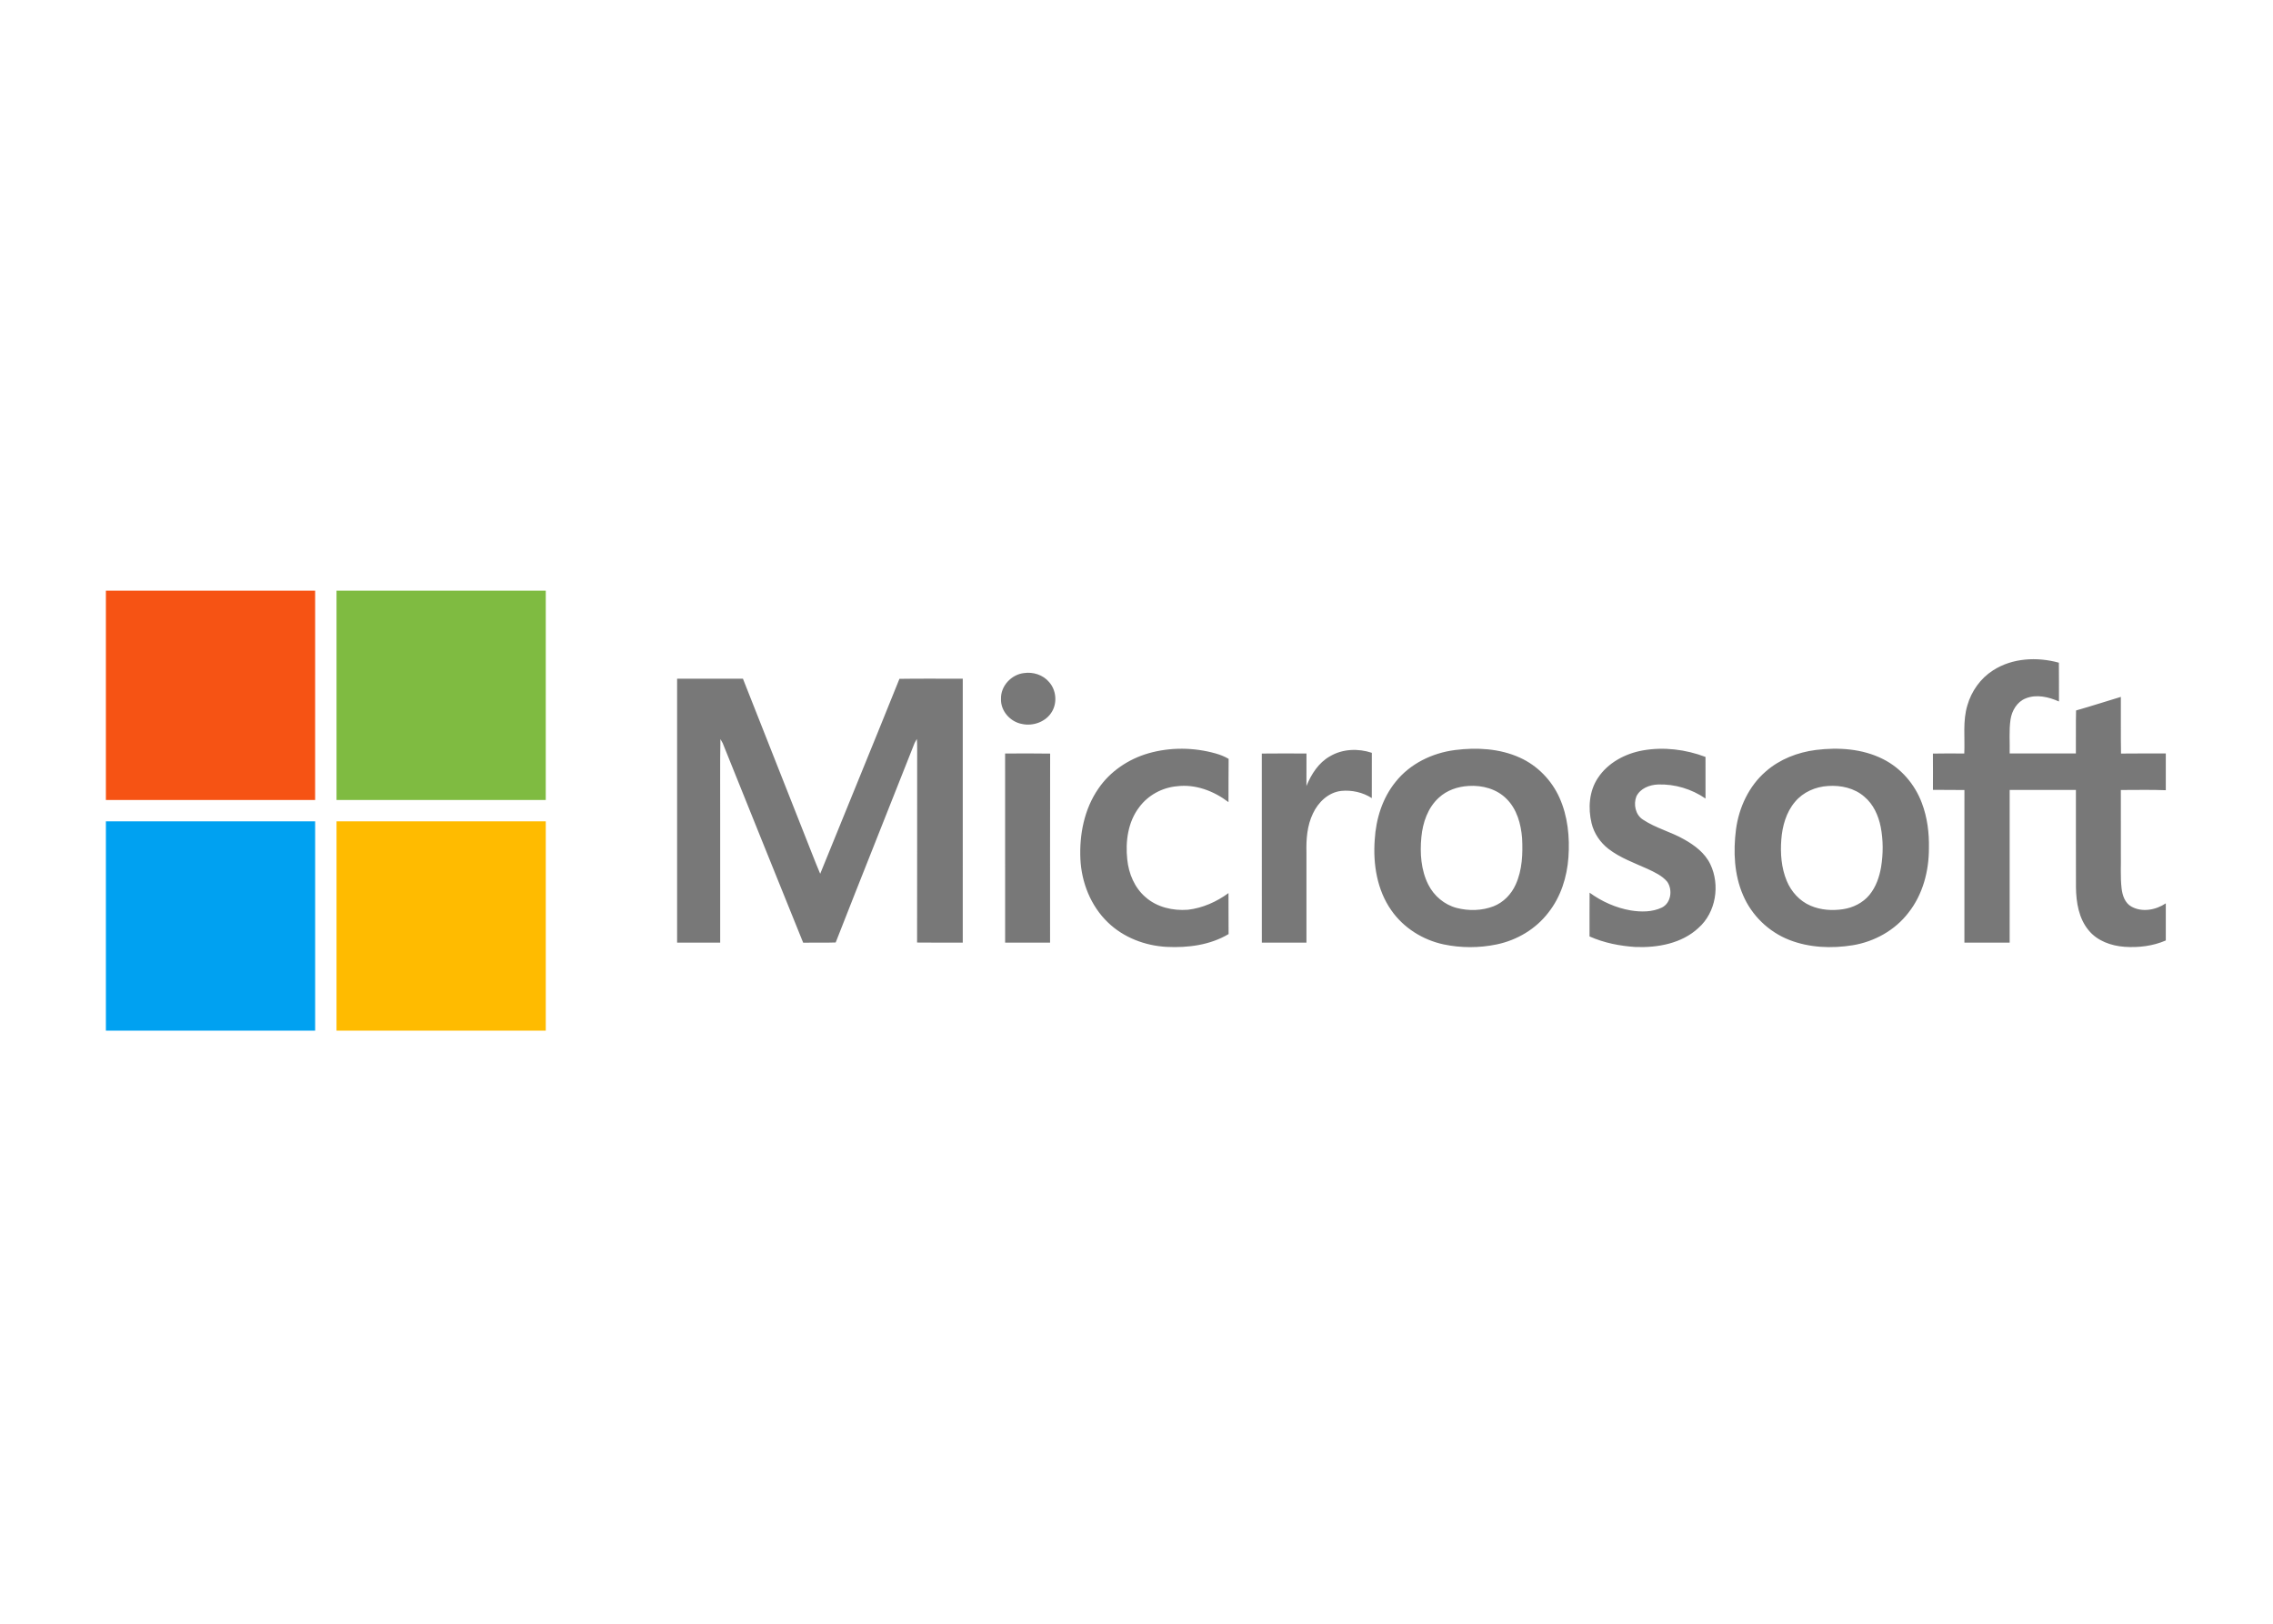
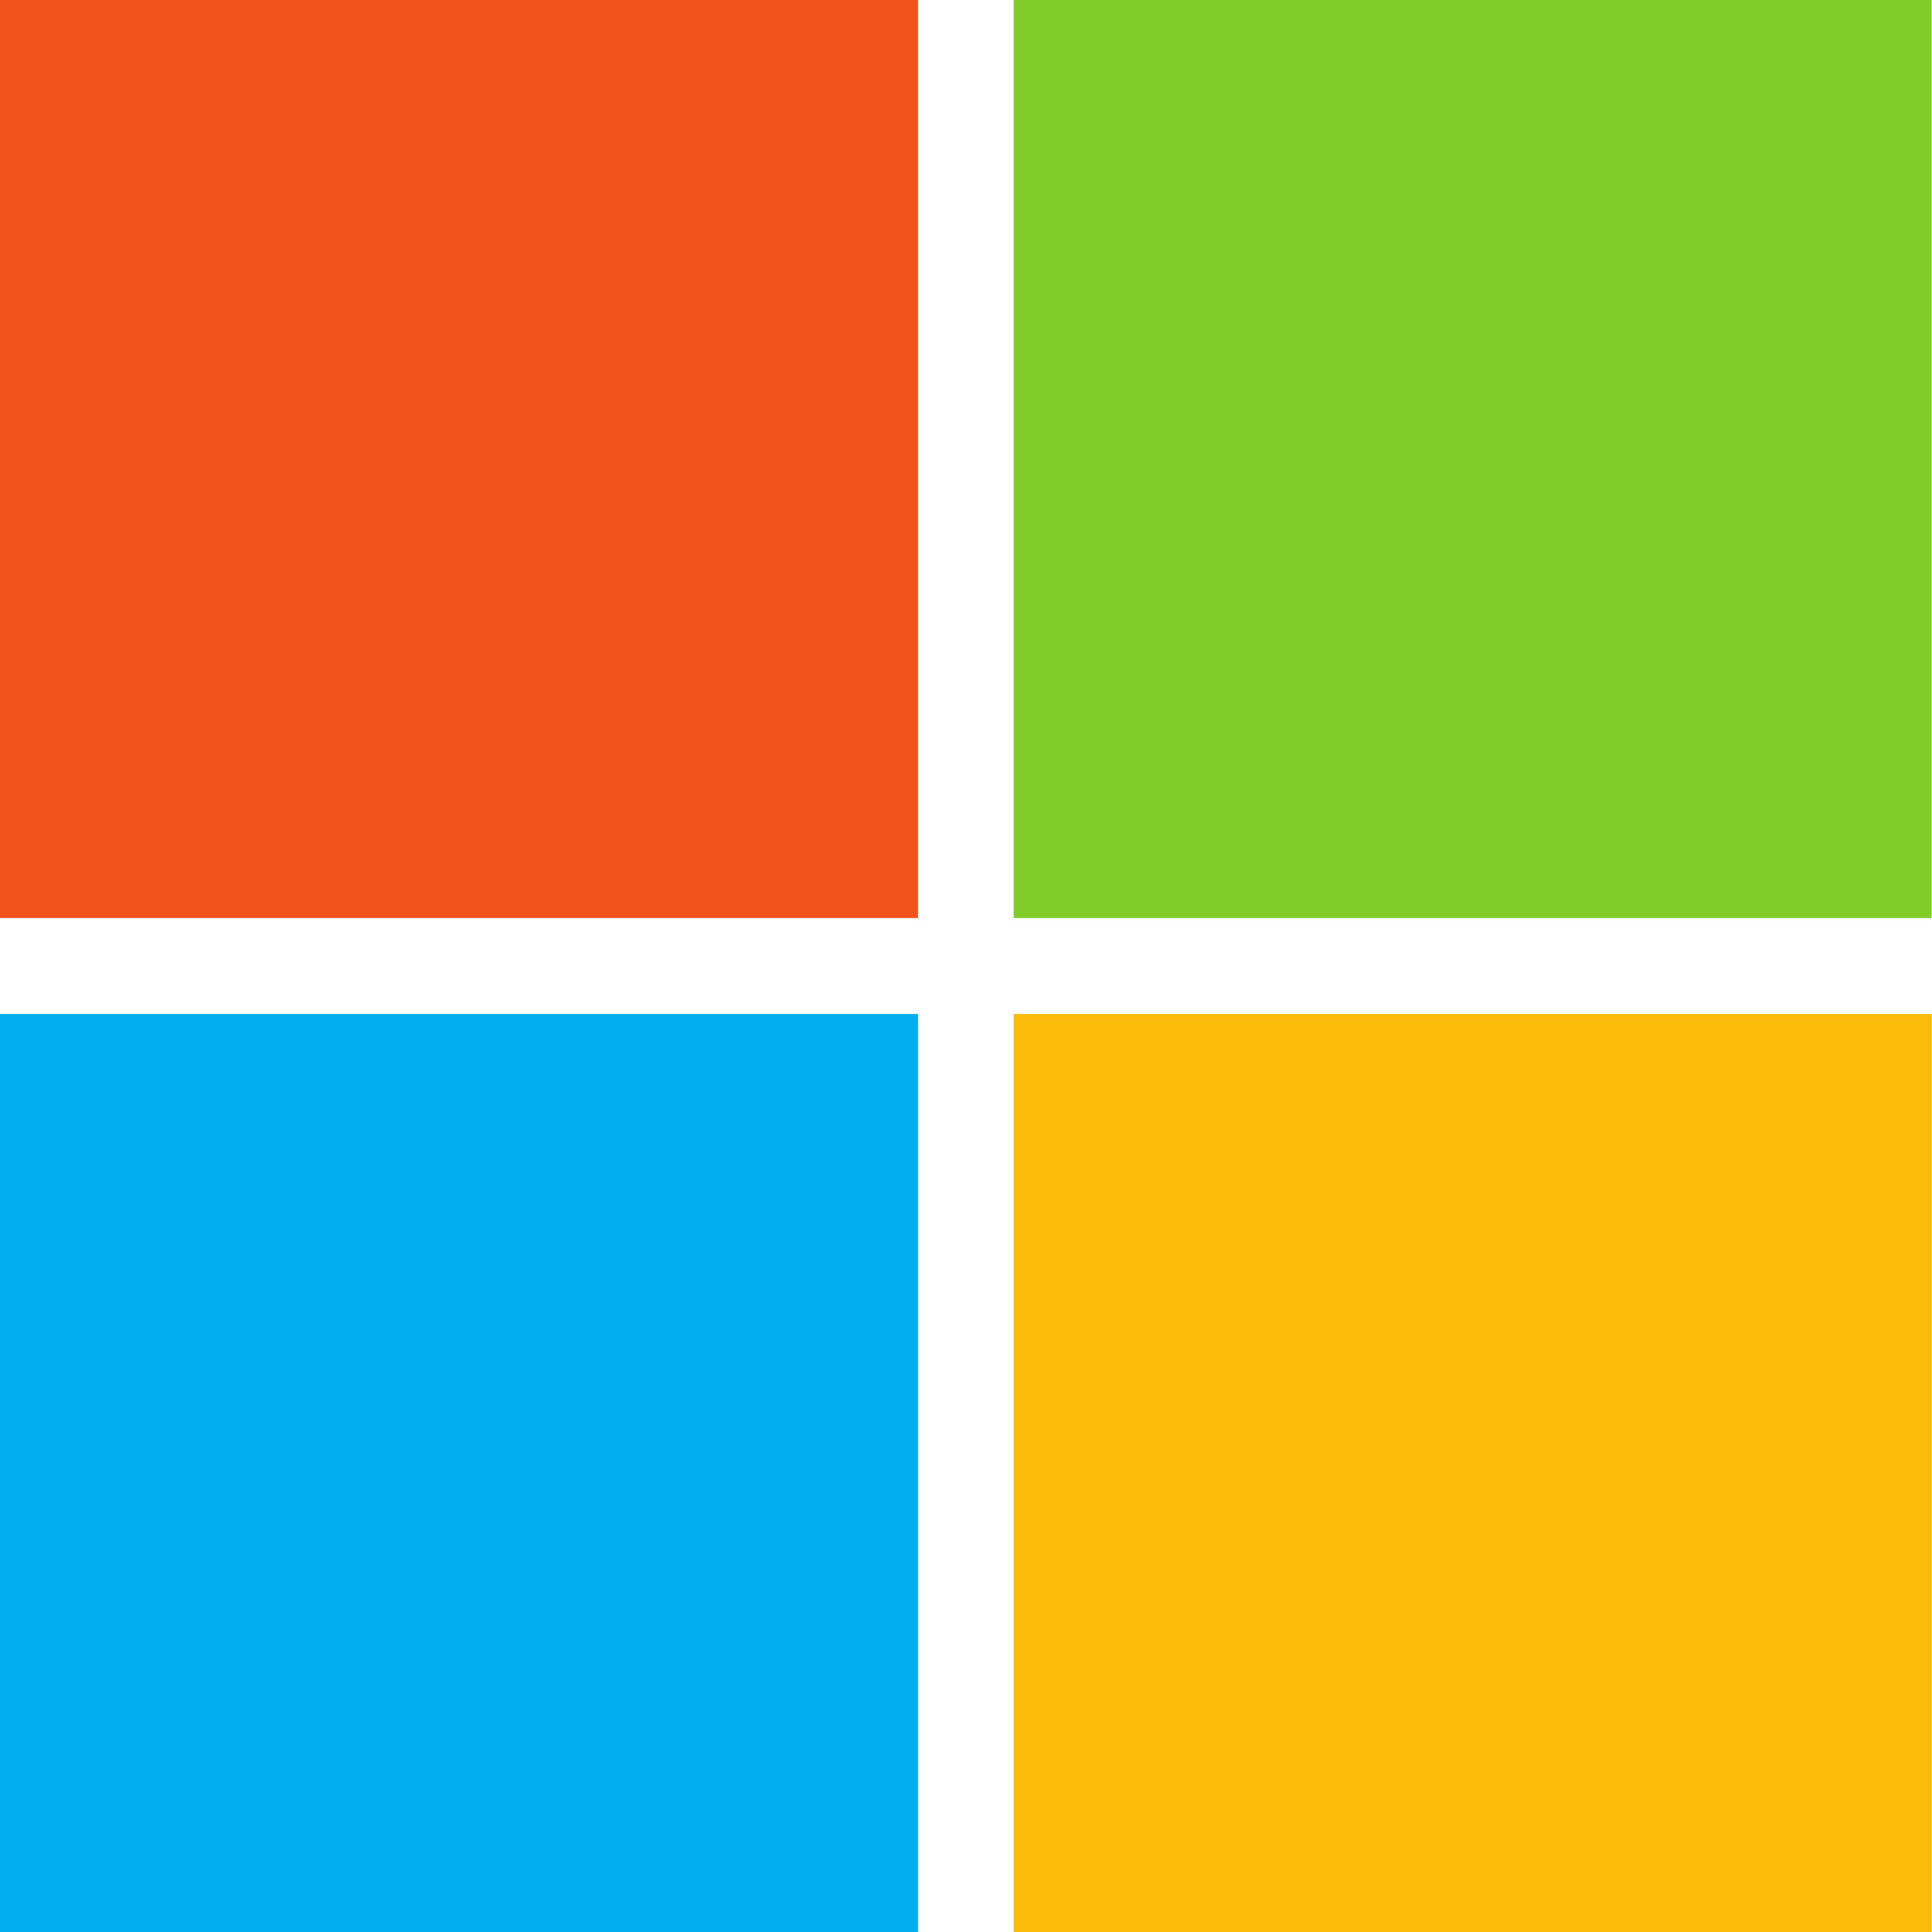
- <svg xmlns="http://www.w3.org/2000/svg" clip-rule="evenodd" fill-rule="evenodd" viewBox="0 0 560 400">
-   <path d="m0 119.15h559.676v161.103h-559.676z" fill="none" />
-   <path d="m26.088 145.515h51.555l-.004 51.555h-51.551z" fill="#f65314" />
-   <path d="m82.907 145.515h51.555c0 17.185.003 34.37-.003 51.555-17.182-.003-34.367 0-51.549 0-.006-17.185-.003-34.37-.003-51.555z" fill="#7fbb41" />
-   <path d="m490.997 165.159c4.753-3.093 10.894-3.382 16.25-1.908.047 3.184.006 6.37.021 9.555-2.545-1.12-5.54-1.851-8.217-.752-2.125.843-3.389 3.023-3.719 5.202-.399 2.765-.14 5.567-.208 8.348 5.438.012 10.875.003 16.312.006.041-3.53-.043-7.063.047-10.593 3.697-1.051 7.353-2.232 11.032-3.34.031 4.65-.043 9.304.041 13.958 3.675-.053 7.354-.012 11.032-.025v9.055c-3.691-.153-7.385-.042-11.075-.054.015 5.206.002 10.411.005 15.618.059 2.883-.154 5.781.183 8.655.204 1.694.821 3.571 2.408 4.447 2.661 1.489 6.036.839 8.479-.796v9.143c-3.187 1.384-6.747 1.806-10.193 1.561-3.271-.242-6.657-1.43-8.791-4.032-2.465-2.938-3.099-6.917-3.149-10.639-.028-7.988.003-15.977-.012-23.969-5.441-.004-10.881-.006-16.319.003-.006 12.537-.003 25.075-.003 37.613h-11.15c0-12.536-.016-25.066.006-37.6-2.586-.05-5.174.012-7.759-.041.009-2.975.021-5.954-.007-8.933 2.574-.059 5.15-.034 7.73-.015.188-3.958-.415-8.029.768-11.884.999-3.48 3.223-6.62 6.288-8.583zm-238.726.65c2.248-.341 4.681.427 6.171 2.186 1.747 1.926 2.069 4.991.774 7.243-1.431 2.538-4.632 3.718-7.422 3.109-2.895-.52-5.307-3.212-5.178-6.212-.083-3.158 2.558-5.973 5.655-6.327zm-85.452 1.381h16.216c5.047 12.817 10.131 25.619 15.185 38.435 1.291 3.206 2.499 6.447 3.852 9.627 6.493-16.014 13.079-31.988 19.522-48.025 5.2-.084 10.401-.019 15.603-.031-.012 21.672-.006 43.343-.002 65.015-3.753-.009-7.503.032-11.253-.022.04-15.992-.003-31.985.019-47.981.006-.719-.019-1.438-.069-2.155-.22.334-.414.681-.584 1.041-6.445 16.369-13.012 32.693-19.418 49.079-2.669.097-5.341.007-8.014.049-6.647-16.369-13.212-32.777-19.826-49.16-.174-.341-.359-.672-.561-.99-.136 7.006-.021 14.019-.058 21.027.002 9.704-.006 19.408.002 29.112-3.538.009-7.077 0-10.614.004-.003-21.676-.006-43.351 0-65.025zm116.138 18.377c5.38-1.533 11.184-1.471 16.562.049 1.109.31 2.182.74 3.181 1.326-.063 3.551 0 7.106-.035 10.661-3.596-2.747-8.156-4.487-12.726-3.911-3.63.328-7.091 2.211-9.261 5.143-2.791 3.635-3.435 8.462-2.954 12.909.359 3.48 1.798 6.958 4.505 9.265 2.811 2.498 6.752 3.383 10.431 3.105 3.636-.418 7.067-1.958 10.005-4.107.031 3.366-.016 6.732.025 10.098-4.559 2.713-10.023 3.412-15.241 3.157-5.338-.283-10.661-2.305-14.525-6.058-4.199-4.047-6.478-9.819-6.748-15.599-.272-6.011.951-12.281 4.41-17.3 2.898-4.283 7.432-7.314 12.371-8.738zm121.796-.709c5.156-.908 10.553-.242 15.432 1.607.007 3.419 0 6.833.003 10.249-3.409-2.344-7.574-3.605-11.711-3.459-2.083.081-4.374.964-5.325 2.945-.756 1.96-.232 4.53 1.617 5.704 3.16 2.115 6.932 3.013 10.208 4.907 2.579 1.45 5.081 3.344 6.389 6.076 2.455 5.115 1.415 11.875-2.903 15.69-4.12 3.851-10.056 4.916-15.515 4.712-3.877-.251-7.772-1.016-11.336-2.602.016-3.594-.022-7.186.018-10.778 2.998 2.177 6.456 3.734 10.116 4.366 2.549.414 5.321.434 7.695-.706 2.273-1.13 2.681-4.36 1.332-6.336-1.264-1.523-3.119-2.361-4.868-3.185-3.285-1.477-6.738-2.713-9.623-4.926-2.029-1.583-3.565-3.812-4.165-6.327-.892-3.706-.614-7.883 1.541-11.122 2.462-3.775 6.738-6.038 11.095-6.815zm-77.122 1.468c3.077-1.849 6.988-2.004 10.348-.873-.015 3.719 0 7.436-.009 11.155-2.199-1.423-4.942-2.034-7.536-1.77-3.166.359-5.674 2.789-6.973 5.577-1.413 2.95-1.679 6.287-1.59 9.514 0 7.428.004 14.857 0 22.286h-10.992c-.009-15.526.013-31.054-.009-46.58 3.669-.047 7.339-.028 11.008-.01-.015 2.667 0 5.332-.009 8.002 1.192-2.901 2.966-5.719 5.762-7.302zm-80.002-.701c3.697-.015 7.398-.051 11.094.019-.043 15.524-.002 31.048-.018 46.571h-11.07c-.009-15.529.004-31.058-.006-46.589zm110.87-.86c5.351-.681 10.995-.377 15.962 1.883 4.31 1.944 7.803 5.539 9.738 9.844 2.064 4.58 2.567 9.728 2.217 14.698-.344 4.851-1.867 9.713-4.902 13.568-3.105 4.094-7.786 6.868-12.8 7.899-4.286.892-8.769.888-13.055-.012-5.127-1.097-9.874-4.072-12.881-8.401-3.529-5.016-4.532-11.394-4.084-17.405.303-5.1 1.889-10.24 5.147-14.24 3.567-4.481 9.039-7.125 14.658-7.834zm3.325 8.85c-2.665.148-5.359 1.05-7.335 2.894-2.725 2.469-3.97 6.147-4.307 9.723-.372 3.933-.103 8.079 1.694 11.664 1.396 2.784 3.963 4.971 6.988 5.766 2.973.771 6.208.706 9.088-.4 2.461-.959 4.412-2.985 5.478-5.381 1.609-3.555 1.768-7.552 1.57-11.388-.276-3.507-1.272-7.181-3.85-9.714-2.408-2.437-5.975-3.384-9.326-3.164zm85.545-8.866c5.564-.689 11.472-.316 16.55 2.249 4.429 2.214 7.862 6.215 9.576 10.84 1.342 3.539 1.813 7.36 1.734 11.128.01 5.629-1.51 11.407-5.043 15.872-3.307 4.323-8.366 7.132-13.708 8.014-5.223.845-10.742.626-15.705-1.328-5.028-1.978-9.208-6.017-11.327-10.99-2.207-5.068-2.44-10.772-1.752-16.187.721-5.417 3.174-10.711 7.354-14.312 3.425-3.006 7.834-4.709 12.321-5.286zm3.01 8.875c-3.085.173-6.144 1.502-8.138 3.904-2.186 2.574-3.125 5.97-3.379 9.28-.262 3.418 0 6.958 1.322 10.153 1.1 2.682 3.188 5.013 5.88 6.153 2.497 1.075 5.309 1.266 7.977.867 2.487-.366 4.896-1.554 6.516-3.505 1.606-1.941 2.454-4.388 2.881-6.84.54-3.292.546-6.682-.092-9.958-.566-2.793-1.802-5.567-4.035-7.419-2.42-2.127-5.783-2.854-8.932-2.635z" fill="#787878" />
-   <path d="m26.088 202.331c17.185.006 34.37-.002 51.555.006.003 17.185 0 34.367 0 51.552h-51.555z" fill="#00a1f1" />
-   <path d="m82.91 202.337c17.182-.006 34.367-.003 51.552-.003v51.555h-51.555c.003-17.185-.003-34.37.003-51.552z" fill="#fb0" />
+ <svg xmlns="http://www.w3.org/2000/svg" enable-background="new 0 0 2499.6 2500" viewBox="0 0 2499.6 2500">
+   <path d="m1187.9 1187.9h-1187.9v-1187.9h1187.9z" fill="#f1511b">
+  </path>
+   <path d="m2499.6 1187.9h-1188v-1187.9h1187.9v1187.9z" fill="#80cc28">
+  </path>
+   <path d="m1187.9 2500h-1187.9v-1187.9h1187.9z" fill="#00adef">
+  </path>
+   <path d="m2499.6 2500h-1188v-1187.9h1187.9v1187.9z" fill="#fbbc09">
+  </path>
</svg>
